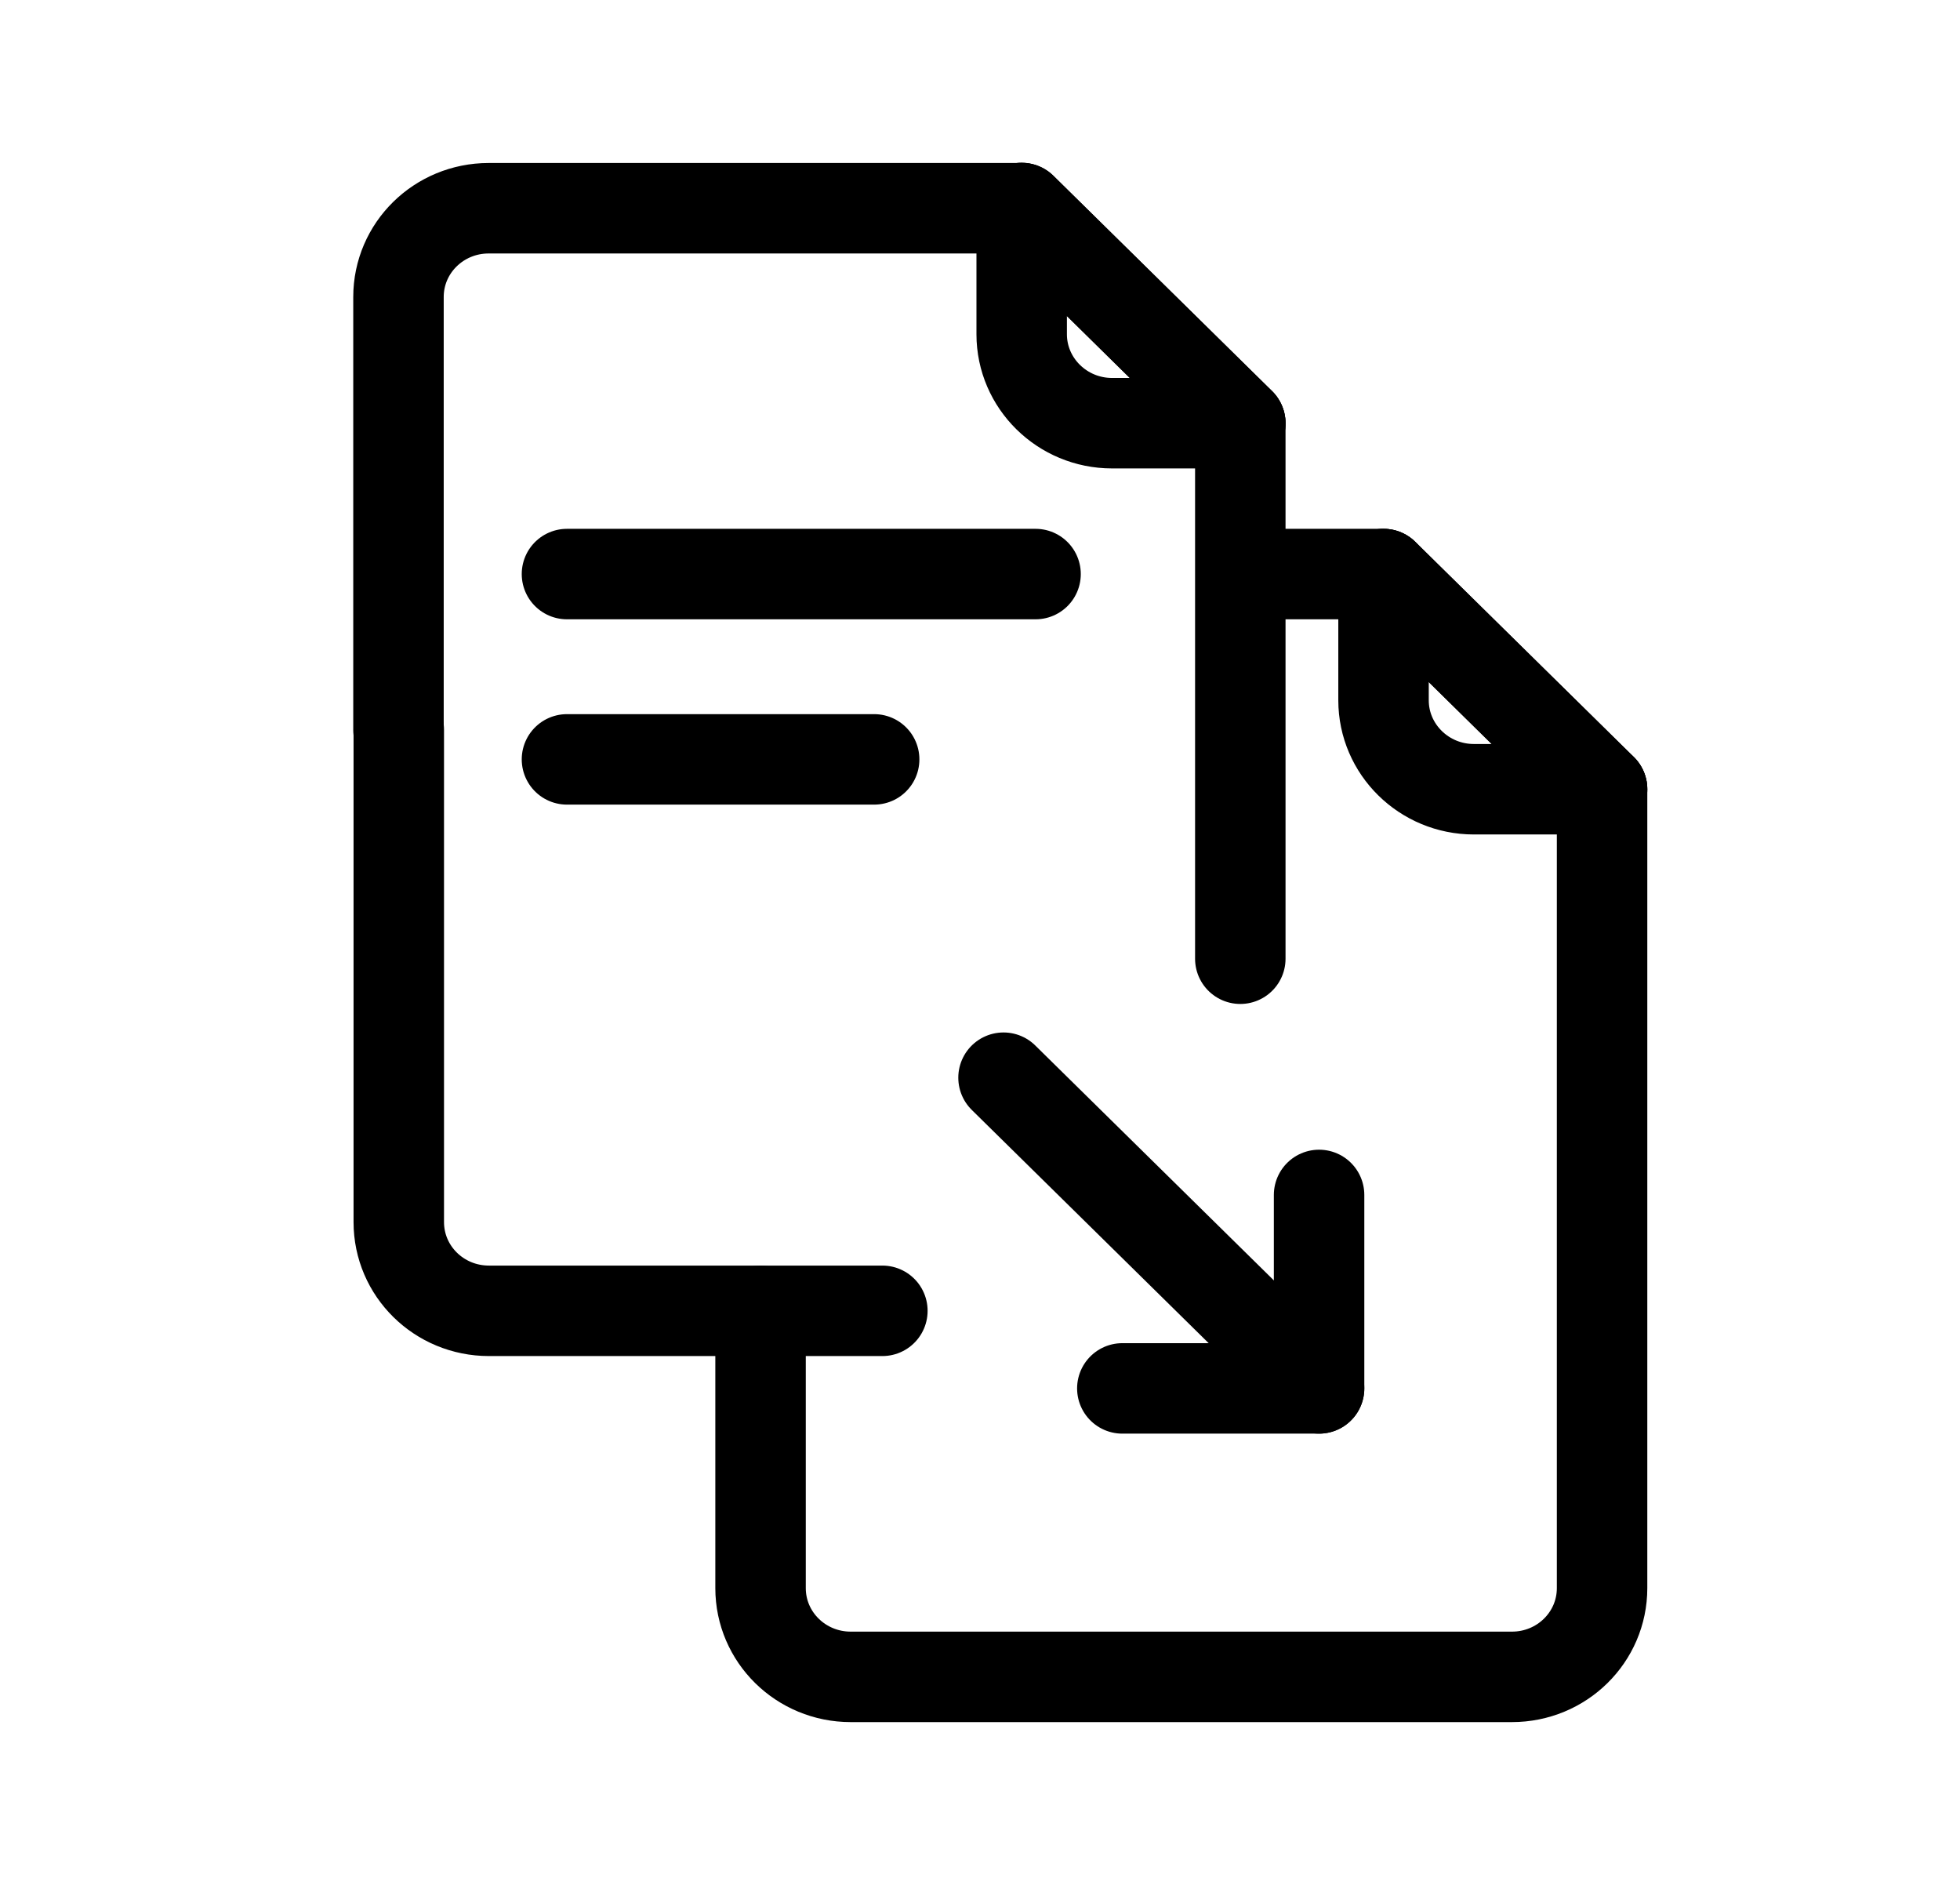
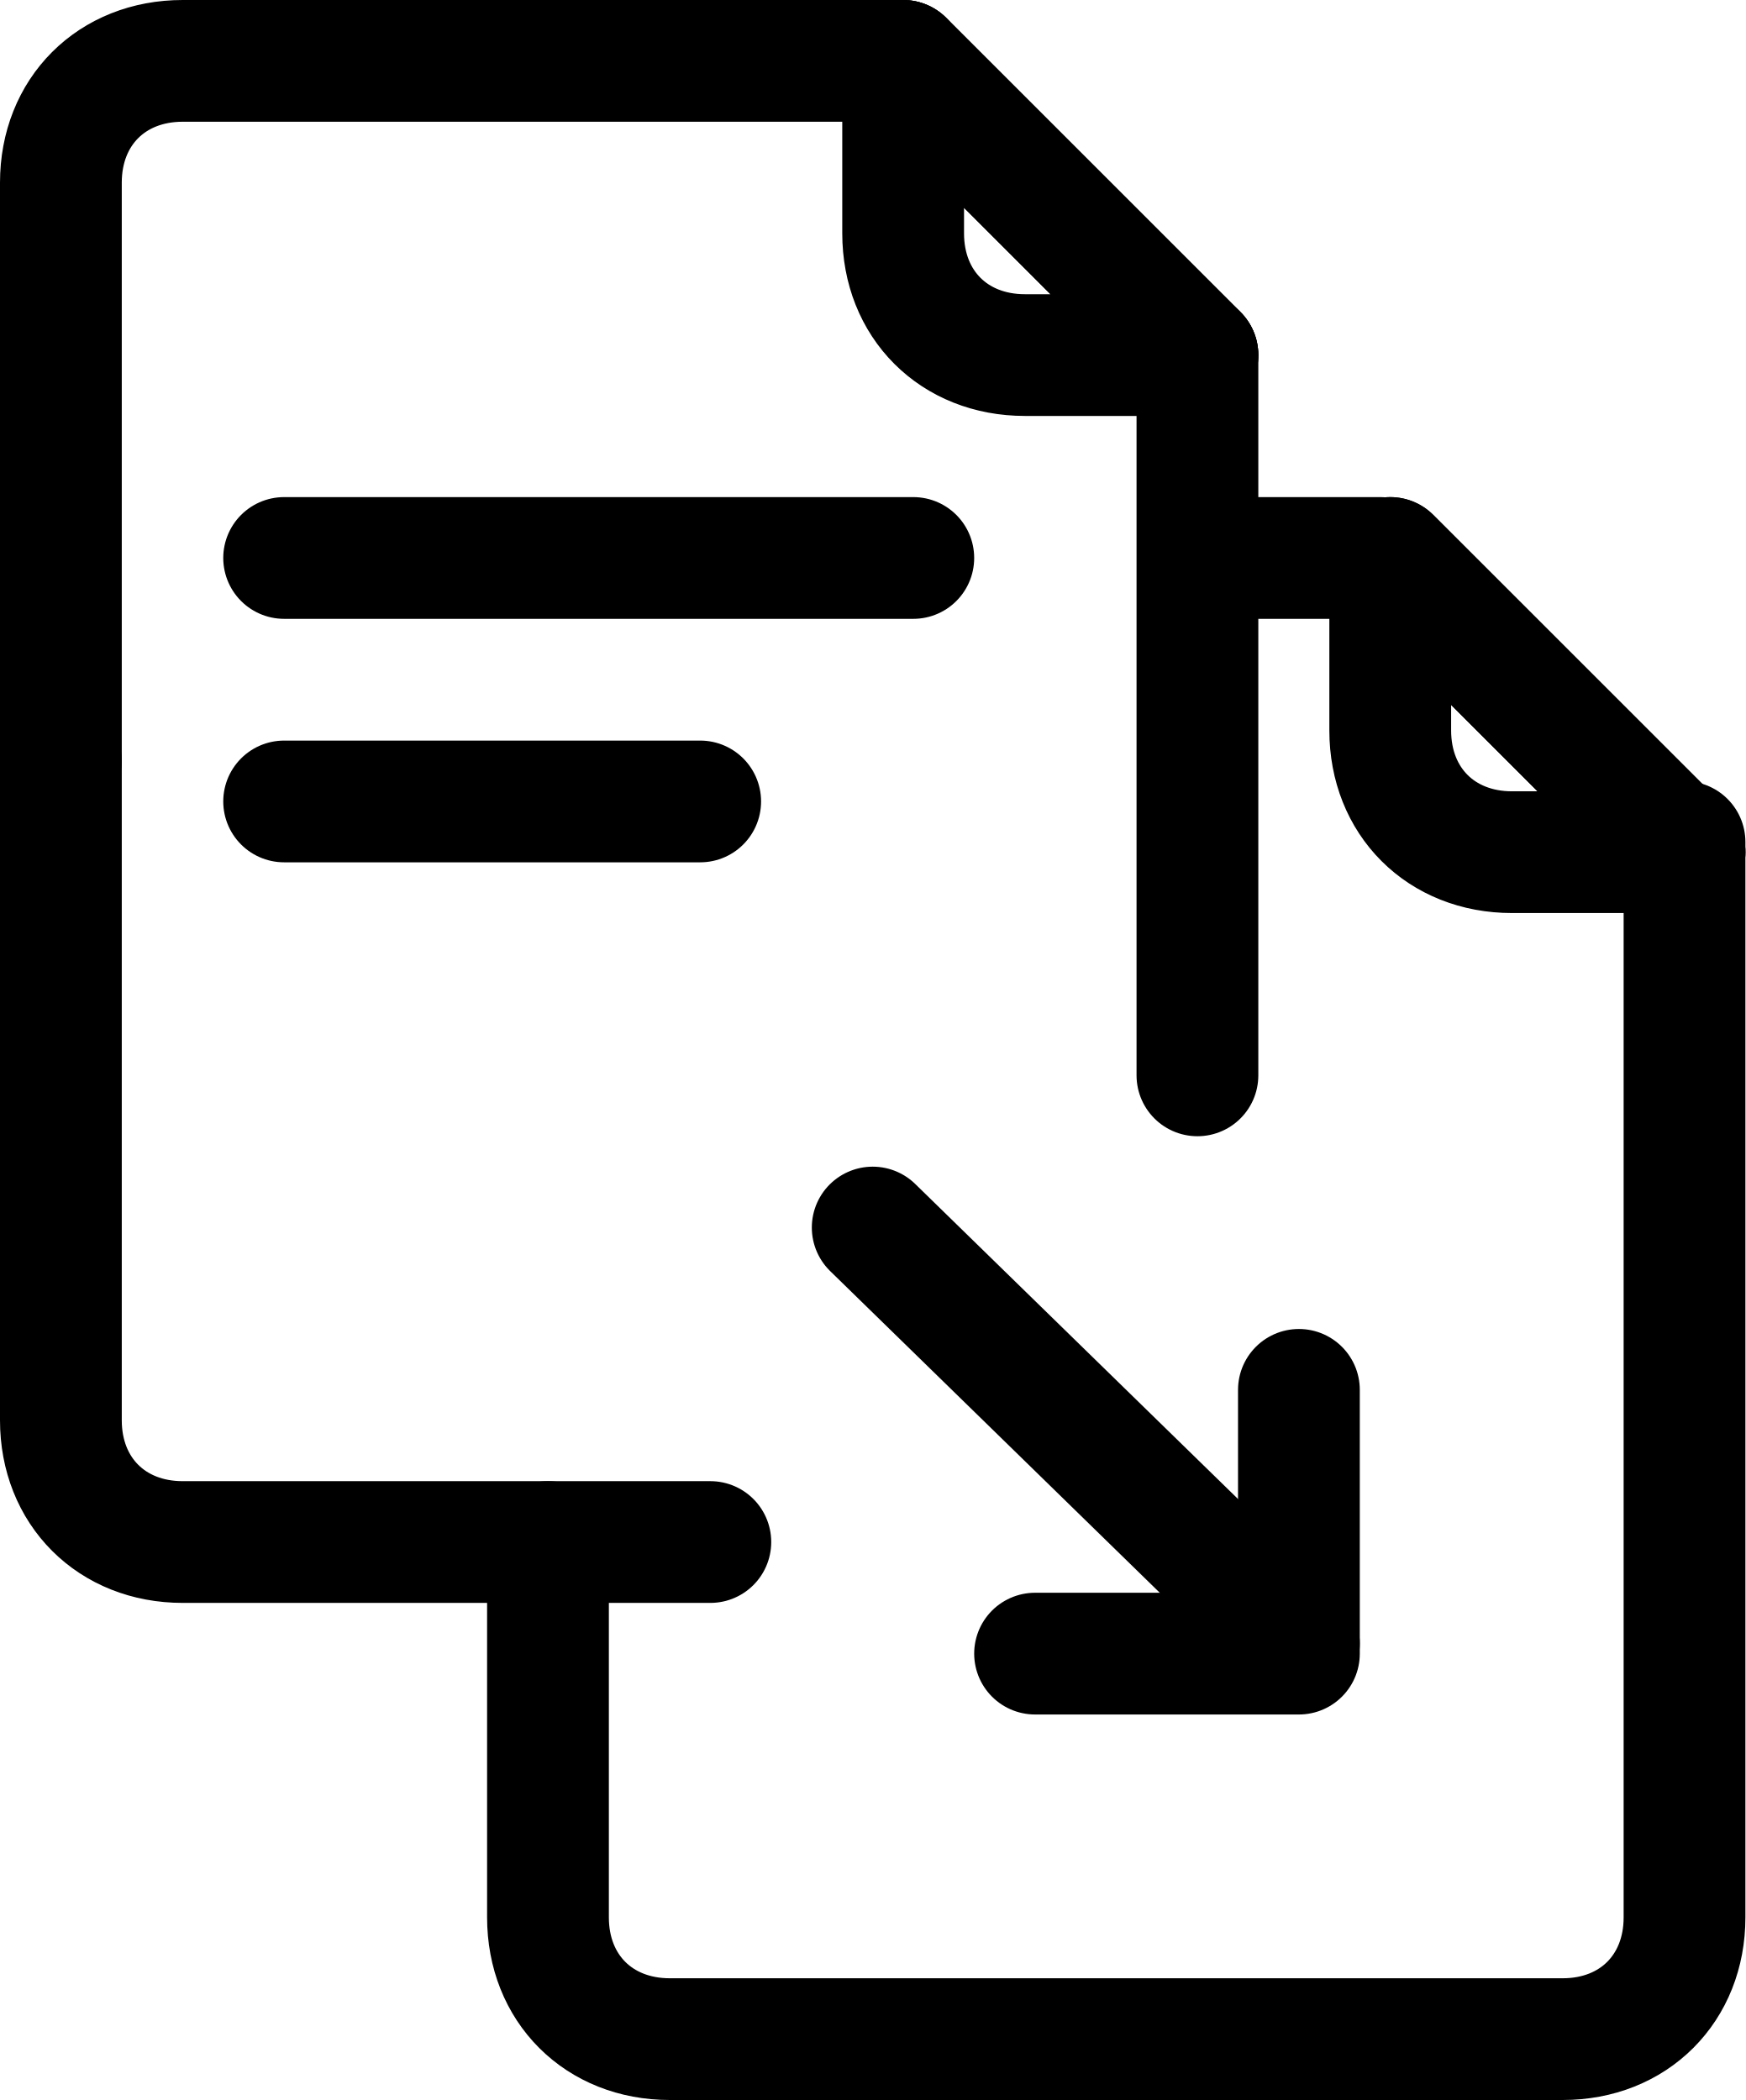
- <svg xmlns="http://www.w3.org/2000/svg" width="26" height="25" viewBox="0 0 26 25" fill="none">
-   <path d="M5.286 9.68V3.939C5.286 3.288 5.821 2.762 6.482 2.762H13.55" stroke="black" stroke-width="1.2" stroke-linecap="round" stroke-linejoin="round" />
-   <path d="M11.705 17.386H6.486C5.824 17.386 5.29 16.86 5.29 16.209V9.68" stroke="black" stroke-width="1.2" stroke-linecap="round" stroke-linejoin="round" />
-   <path d="M16.453 5.616V12.716" stroke="black" stroke-width="1.2" stroke-linecap="round" stroke-linejoin="round" />
-   <path d="M13.553 2.759V4.433C13.553 5.084 14.091 5.613 14.752 5.613H16.453L13.553 2.759Z" stroke="black" stroke-width="1.2" stroke-linecap="round" stroke-linejoin="round" />
-   <path d="M13.553 2.759L16.453 5.616" stroke="black" stroke-width="1.2" stroke-linecap="round" stroke-linejoin="round" />
-   <path d="M7.521 7.614H13.737" stroke="black" stroke-width="1.2" stroke-linecap="round" stroke-linejoin="round" />
-   <path d="M7.521 10.072H11.596" stroke="black" stroke-width="1.2" stroke-linecap="round" stroke-linejoin="round" />
-   <path d="M17.005 7.614H18.352" stroke="black" stroke-width="1.2" stroke-linecap="round" stroke-linejoin="round" />
-   <path d="M21.252 10.468V21.064C21.252 21.715 20.718 22.241 20.056 22.241H11.285C10.624 22.241 10.089 21.715 10.089 21.064V17.386" stroke="black" stroke-width="1.2" stroke-linecap="round" stroke-linejoin="round" />
-   <path d="M18.353 7.614V9.288C18.353 9.939 18.89 10.468 19.552 10.468H21.252L18.353 7.614Z" stroke="black" stroke-width="1.2" stroke-linecap="round" stroke-linejoin="round" />
-   <path d="M18.353 7.614L21.252 10.468" stroke="black" stroke-width="1.2" stroke-linecap="round" stroke-linejoin="round" />
-   <path d="M13.312 14.294L17.498 18.415" stroke="black" stroke-width="1.2" stroke-linecap="round" stroke-linejoin="round" />
-   <path d="M17.498 15.849V18.415H14.888" stroke="black" stroke-width="1.2" stroke-linecap="round" stroke-linejoin="round" />
+ <svg xmlns="http://www.w3.org/2000/svg" id="Layer_1" version="1.1" viewBox="0 0 17.2 20.7">
+   <path d="M.6,7.5V1.8c0-.7.5-1.2,1.2-1.2h7.1" style="fill: none; stroke: #000; stroke-linecap: round; stroke-linejoin: round; stroke-width: 1.2px;" />
+   <path d="M7,15.2H1.8c-.7,0-1.2-.5-1.2-1.2v-6.5" style="fill: none; stroke: #000; stroke-linecap: round; stroke-linejoin: round; stroke-width: 1.2px;" />
+   <path d="M11.8,3.5v7.1" style="fill: none; stroke: #000; stroke-linecap: round; stroke-linejoin: round; stroke-width: 1.2px;" />
+   <path d="M8.9.6v1.7c0,.7.5,1.2,1.2,1.2h1.7l-2.9-2.9Z" style="fill: none; stroke: #000; stroke-linecap: round; stroke-linejoin: round; stroke-width: 1.2px;" />
+   <path d="M8.9.6l2.9,2.9" style="fill: none; stroke: #000; stroke-linecap: round; stroke-linejoin: round; stroke-width: 1.2px;" />
+   <path d="M2.8,5.5h6.2" style="fill: none; stroke: #000; stroke-linecap: round; stroke-linejoin: round; stroke-width: 1.2px;" />
+   <path d="M2.8,7.9h4.1" style="fill: none; stroke: #000; stroke-linecap: round; stroke-linejoin: round; stroke-width: 1.2px;" />
+   <path d="M12.3,5.5h1.3" style="fill: none; stroke: #000; stroke-linecap: round; stroke-linejoin: round; stroke-width: 1.2px;" />
+   <path d="M16.6,8.3v10.6c0,.7-.5,1.2-1.2,1.2H6.6c-.7,0-1.2-.5-1.2-1.2v-3.7" style="fill: none; stroke: #000; stroke-linecap: round; stroke-linejoin: round; stroke-width: 1.2px;" />
+   <path d="M13.7,5.5v1.7c0,.7.5,1.2,1.2,1.2h1.7l-2.9-2.9Z" style="fill: none; stroke: #000; stroke-linecap: round; stroke-linejoin: round; stroke-width: 1.2px;" />
+   <path d="M13.7,5.5l2.9,2.9" style="fill: none; stroke: #000; stroke-linecap: round; stroke-linejoin: round; stroke-width: 1.2px;" />
+   <path d="M8.6,12.1l4.2,4.1" style="fill: none; stroke: #000; stroke-linecap: round; stroke-linejoin: round; stroke-width: 1.2px;" />
+   <path d="M12.8,13.7v2.6h-2.6" style="fill: none; stroke: #000; stroke-linecap: round; stroke-linejoin: round; stroke-width: 1.2px;" />
</svg>
